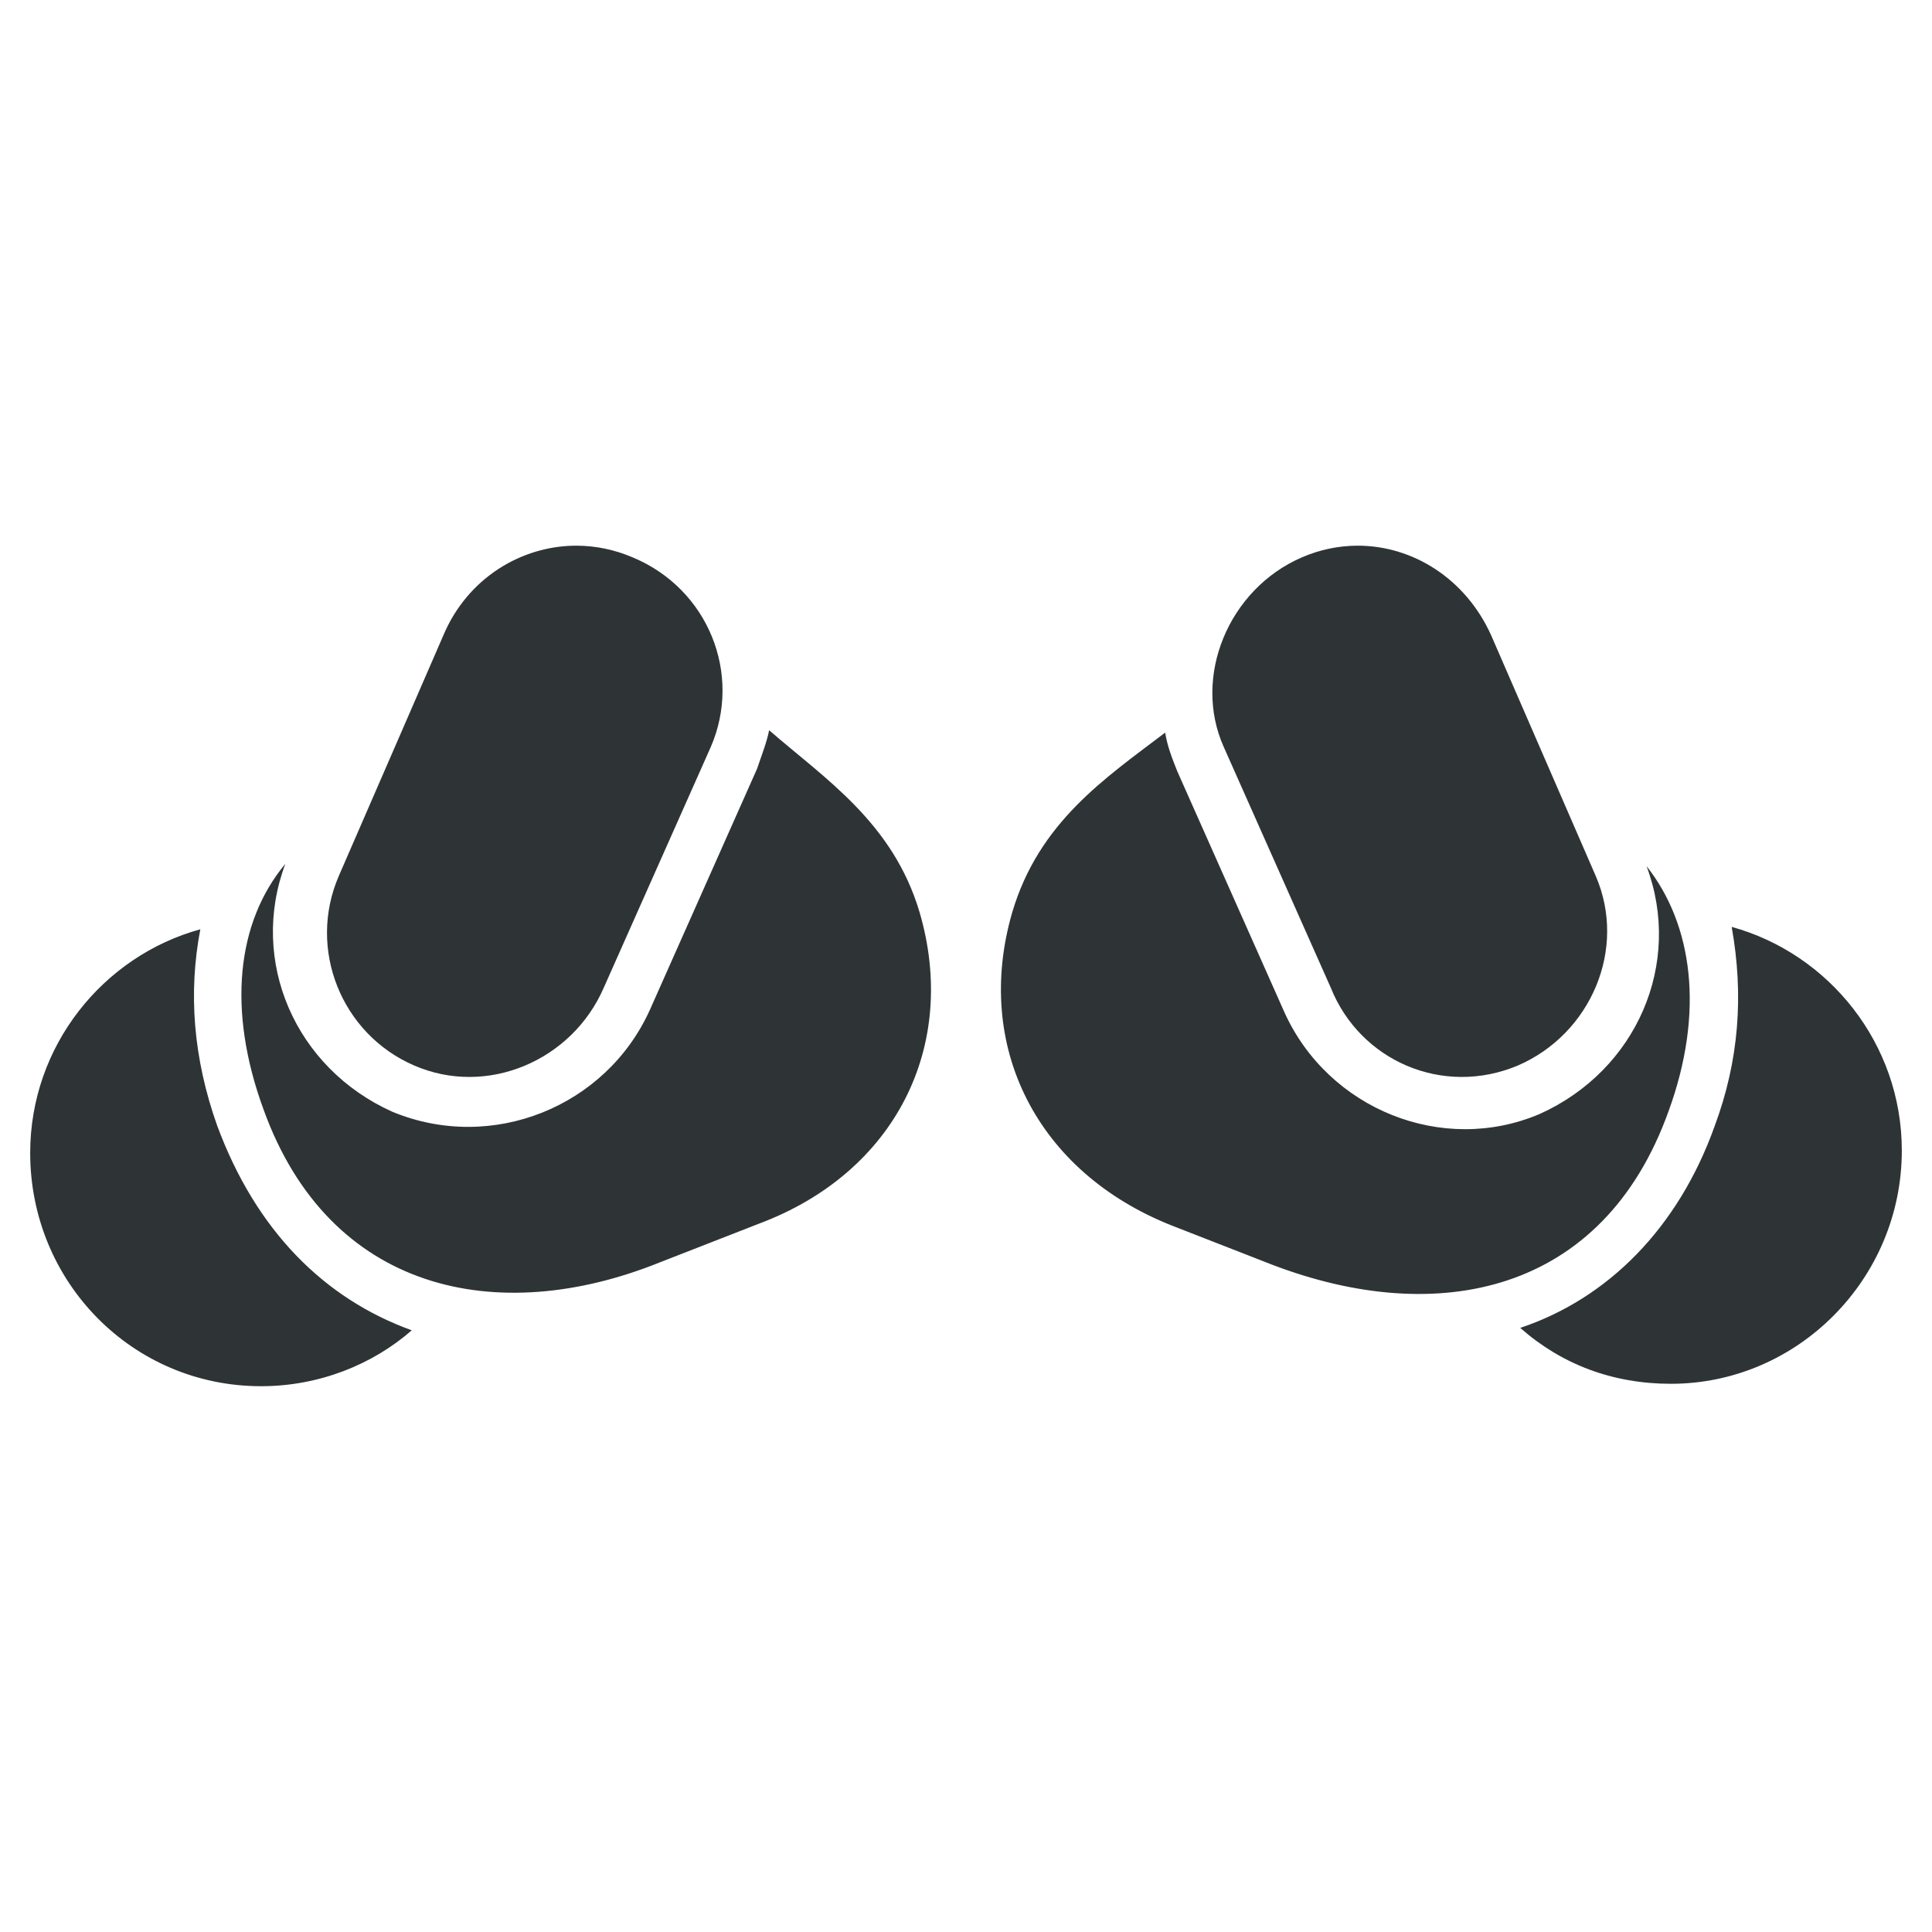
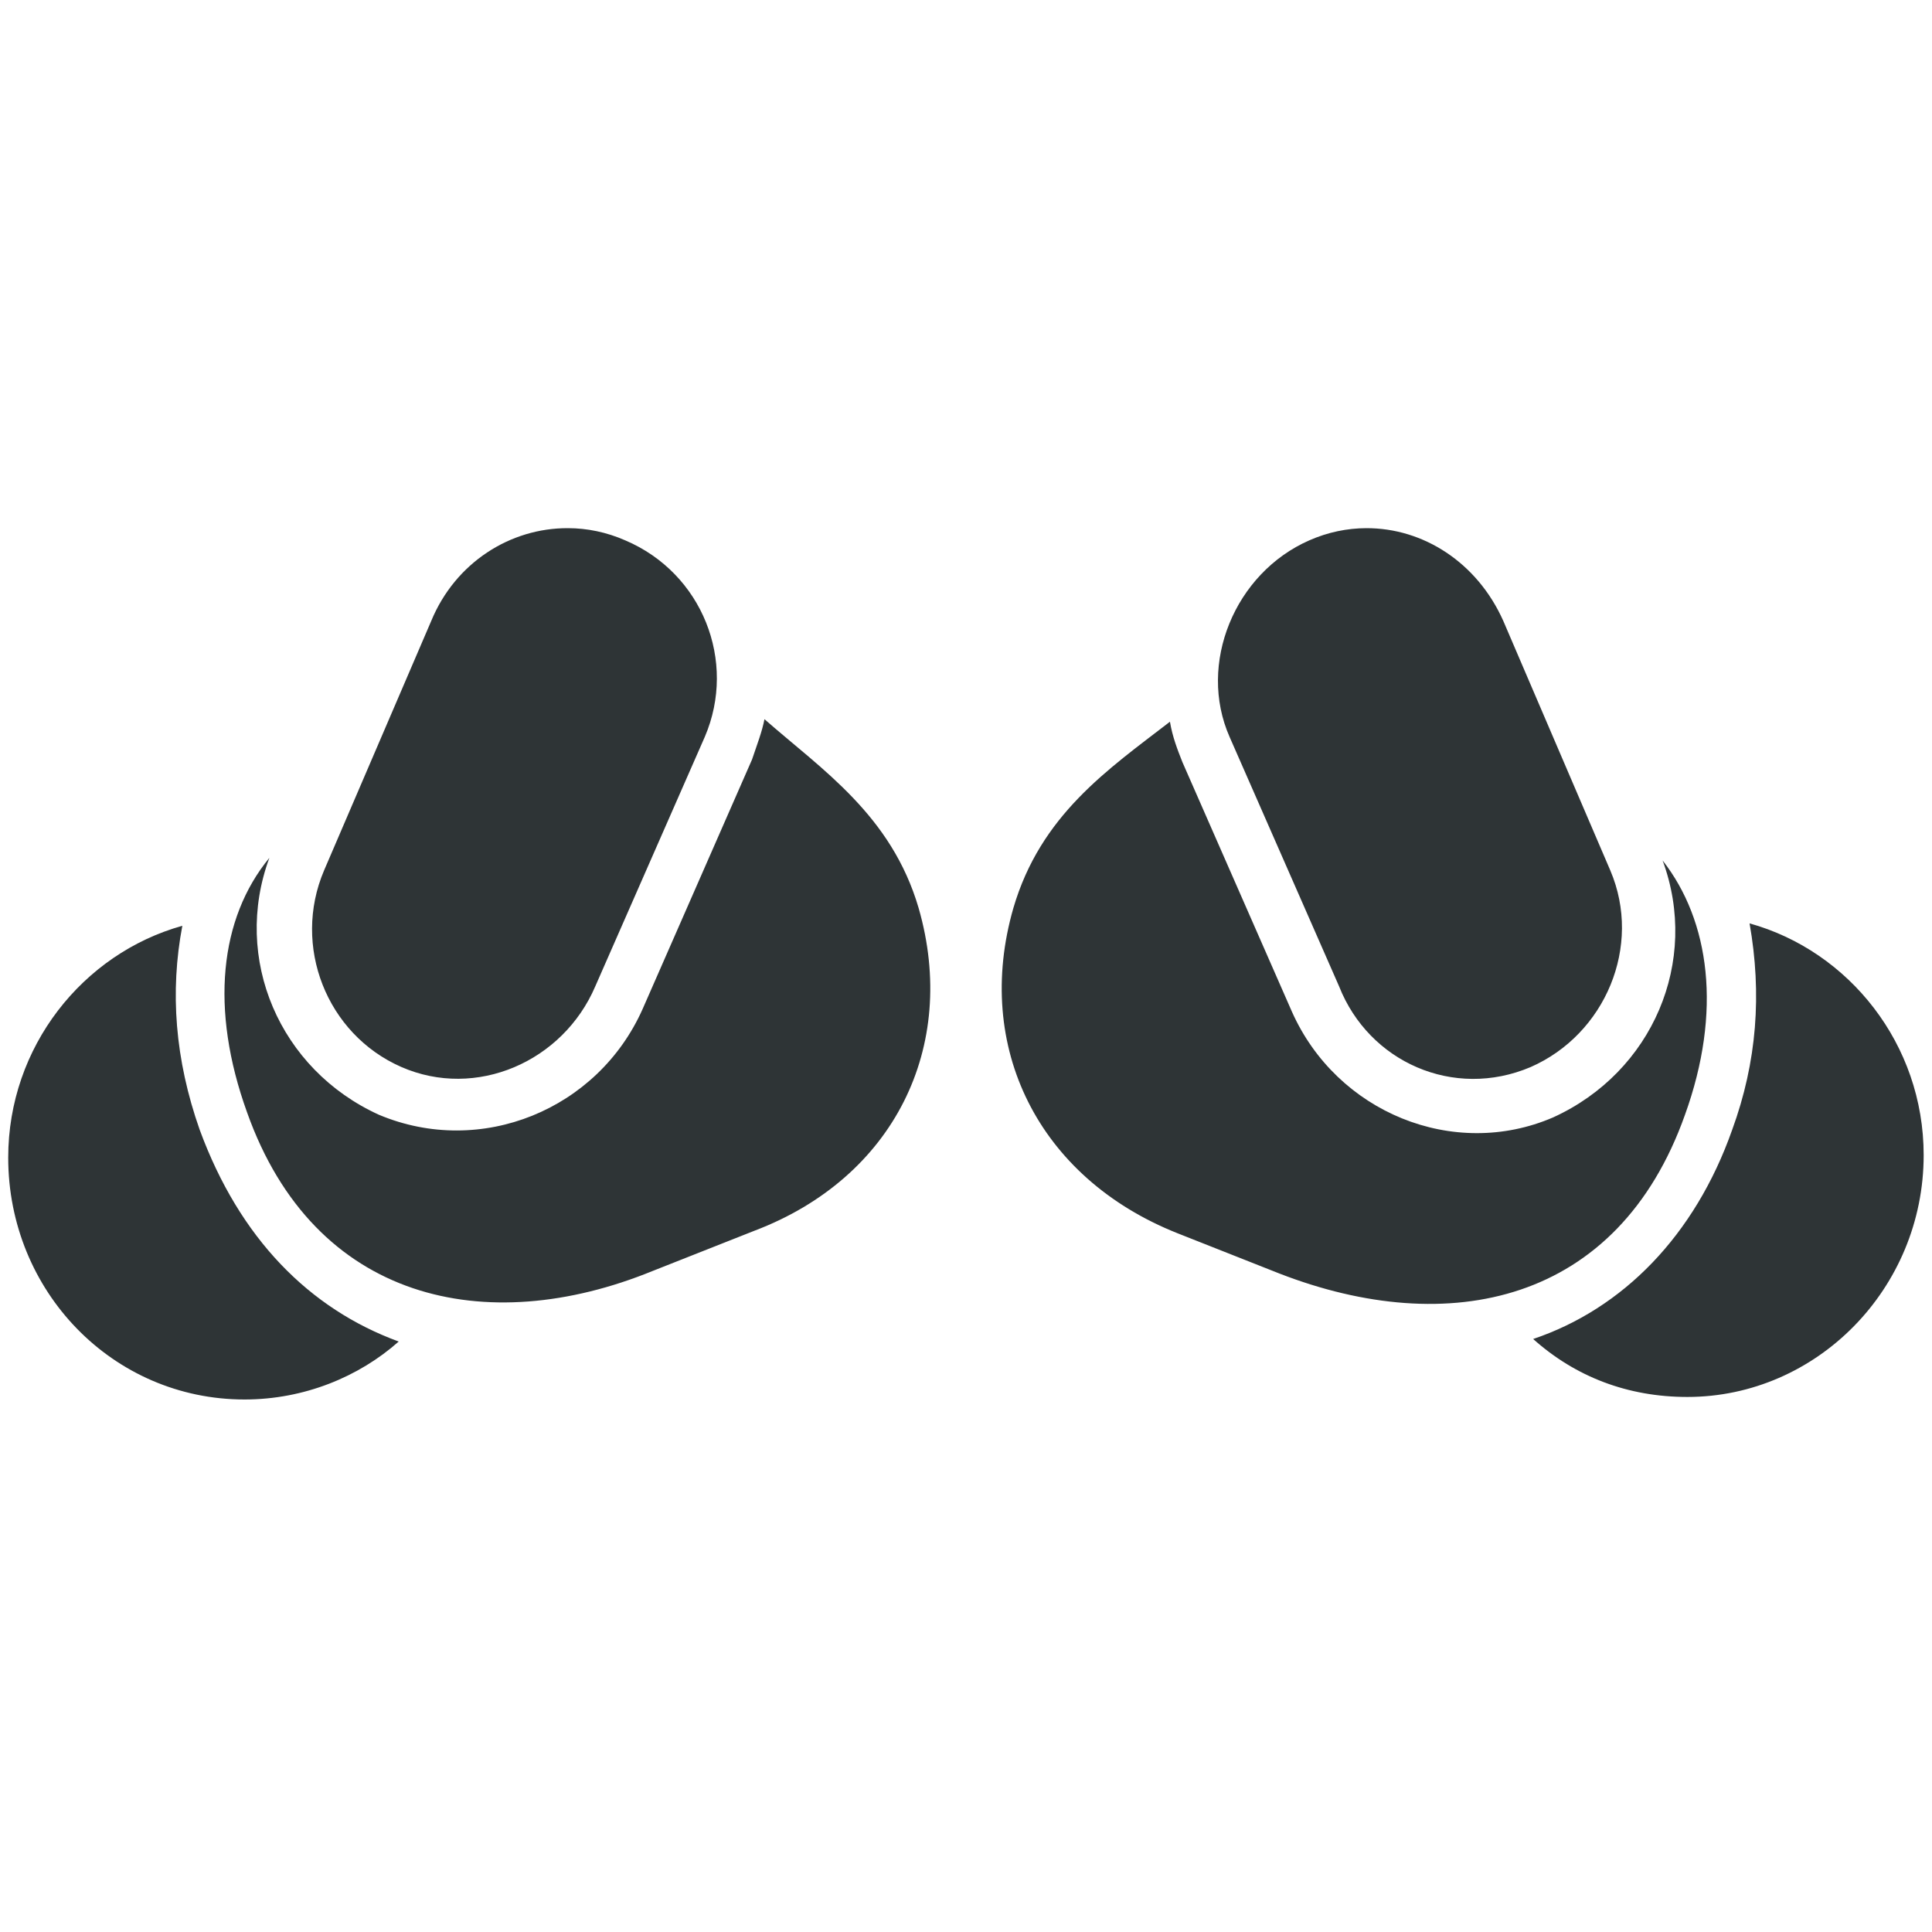
<svg xmlns="http://www.w3.org/2000/svg" height="16" viewBox="0 0 16 16" width="16">
-   <path d="m4.779 4.519c-.465-.002-.91.274-1.107.742l-.866 1.993c-.262.604.02 1.309.624 1.57.604.262 1.308-.04 1.57-.644l.886-1.993c.262-.604-.02-1.309-.644-1.57-.151-.065-.308-.097-.464-.098zm6.46 0c-.153.001-.309.032-.46.098-.604.262-.906.987-.644 1.57l.886 1.993c.242.604.926.906 1.55.644.604-.262.906-.966.644-1.57l-.866-1.993c-.211-.468-.649-.744-1.11-.742zm-4.869 1.527c-.02.101-.06.202-.101.322l-.886 1.993c-.362.805-1.308 1.188-2.134.846-.805-.362-1.188-1.248-.886-2.053-.403.483-.483 1.208-.181 2.033.544 1.51 1.933 1.811 3.281 1.268l.825-.322c1.127-.423 1.651-1.47 1.328-2.577-.221-.745-.785-1.107-1.248-1.51zm3.281.02c-.503.382-1.047.744-1.268 1.489-.322 1.107.201 2.154 1.328 2.597l.825.322c1.369.523 2.738.242 3.281-1.268.302-.825.201-1.55-.181-2.033.302.805-.081 1.691-.886 2.053-.805.342-1.751-.04-2.114-.845l-.886-1.993c-.04-.101-.081-.201-.101-.322zm4.69 1.61c.101.564.061 1.107-.141 1.65-.302.845-.886 1.429-1.61 1.671.342.302.765.463 1.248.463 1.047 0 1.912-.866 1.912-1.932 0-.886-.604-1.63-1.409-1.852zm-12.682.02c-.805.221-1.409.966-1.409 1.852 0 1.067.845 1.932 1.912 1.932.483 0 .926-.181 1.248-.463-.725-.262-1.288-.825-1.61-1.691-.201-.564-.241-1.107-.141-1.63z" fill="#2e3436" />
+   <path d="M 4.703,4.374 C 4.227,4.372 3.771,4.658 3.571,5.143 L 2.684,7.208 C 2.417,7.834 2.705,8.565 3.323,8.836 3.942,9.107 4.662,8.794 4.93,8.168 L 5.837,6.102 C 6.105,5.476 5.816,4.746 5.178,4.475 5.023,4.407 4.862,4.374 4.703,4.374 Z m 6.611,0 c -0.157,6.519e-4 -0.317,0.033 -0.471,0.101 -0.618,0.271 -0.927,1.023 -0.66,1.628 l 0.907,2.066 c 0.247,0.626 0.948,0.939 1.586,0.668 0.618,-0.271 0.927,-1.002 0.66,-1.628 L 12.45,5.143 C 12.234,4.658 11.786,4.372 11.314,4.374 Z M 6.331,5.956 C 6.311,6.06 6.27,6.165 6.228,6.29 L 5.322,8.356 C 4.951,9.19 3.983,9.587 3.138,9.232 2.314,8.857 1.922,7.938 2.231,7.104 1.819,7.605 1.737,8.356 2.046,9.212 2.602,10.777 4.024,11.089 5.404,10.526 L 6.249,10.192 C 7.403,9.754 7.938,8.669 7.608,7.521 7.382,6.749 6.805,6.373 6.331,5.956 Z m 3.358,0.021 C 9.174,6.374 8.618,6.749 8.392,7.521 8.062,8.669 8.597,9.754 9.751,10.213 l 0.845,0.334 c 1.401,0.543 2.802,0.251 3.358,-1.314 0.309,-0.856 0.206,-1.607 -0.185,-2.107 0.309,0.835 -0.083,1.753 -0.907,2.128 -0.824,0.355 -1.792,-0.042 -2.163,-0.876 L 9.792,6.311 C 9.751,6.207 9.71,6.103 9.689,5.977 Z m 4.8,1.669 c 0.103,0.584 0.062,1.147 -0.144,1.711 -0.309,0.876 -0.906,1.482 -1.648,1.732 0.35,0.313 0.783,0.48 1.277,0.48 1.071,0 1.957,-0.897 1.957,-2.003 0,-0.918 -0.618,-1.69 -1.442,-1.919 z M 1.51,7.667 C 0.686,7.897 0.068,8.669 0.068,9.587 c 0,1.106 0.865,2.003 1.957,2.003 0.494,0 0.948,-0.188 1.277,-0.48 C 2.561,10.839 1.984,10.255 1.654,9.357 1.448,8.773 1.407,8.21 1.51,7.667 Z" fill="#2e3436" />
</svg>
